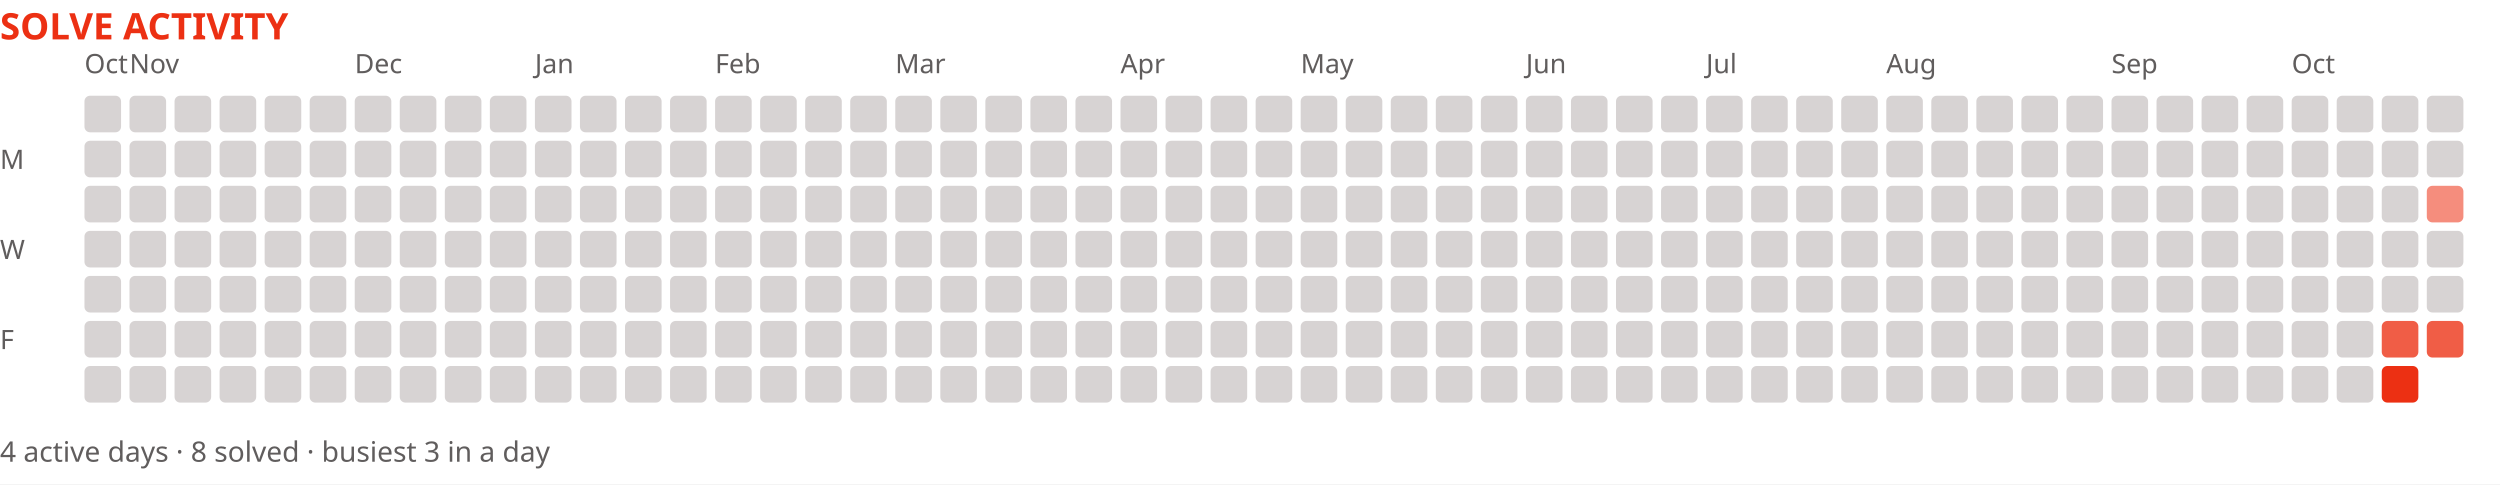
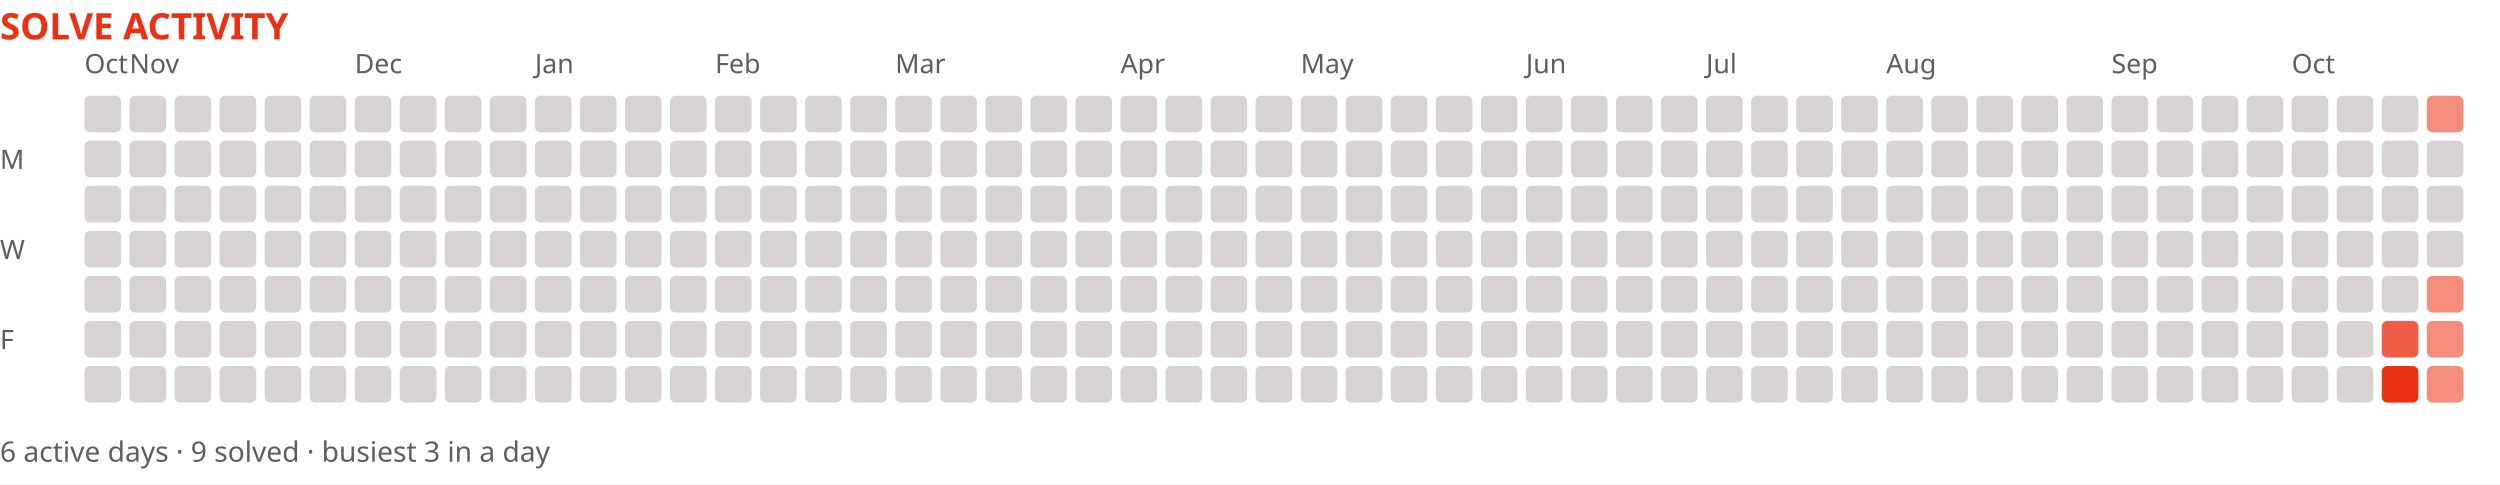
<svg xmlns="http://www.w3.org/2000/svg" width="888" height="172" viewBox="0 0 888 172" role="img" aria-label="Solve activity over the last year">
  <rect width="888" height="172" fill="#ffffff" />
  <text x="0" y="14" font-family="system-ui,sans-serif" font-size="13" font-weight="700" fill="#ec3013">SOLVE ACTIVITY</text>
  <text x="30" y="26" font-family="system-ui,sans-serif" font-size="9.5" fill="#605d5d">Oct</text>
  <text x="46" y="26" font-family="system-ui,sans-serif" font-size="9.5" fill="#605d5d">Nov</text>
  <text x="126" y="26" font-family="system-ui,sans-serif" font-size="9.5" fill="#605d5d">Dec</text>
  <text x="190" y="26" font-family="system-ui,sans-serif" font-size="9.5" fill="#605d5d">Jan</text>
  <text x="254" y="26" font-family="system-ui,sans-serif" font-size="9.5" fill="#605d5d">Feb</text>
  <text x="318" y="26" font-family="system-ui,sans-serif" font-size="9.5" fill="#605d5d">Mar</text>
  <text x="398" y="26" font-family="system-ui,sans-serif" font-size="9.5" fill="#605d5d">Apr</text>
  <text x="462" y="26" font-family="system-ui,sans-serif" font-size="9.5" fill="#605d5d">May</text>
  <text x="542" y="26" font-family="system-ui,sans-serif" font-size="9.5" fill="#605d5d">Jun</text>
  <text x="606" y="26" font-family="system-ui,sans-serif" font-size="9.5" fill="#605d5d">Jul</text>
  <text x="670" y="26" font-family="system-ui,sans-serif" font-size="9.5" fill="#605d5d">Aug</text>
  <text x="750" y="26" font-family="system-ui,sans-serif" font-size="9.5" fill="#605d5d">Sep</text>
  <text x="814" y="26" font-family="system-ui,sans-serif" font-size="9.5" fill="#605d5d">Oct</text>
  <text x="0" y="60" font-family="system-ui,sans-serif" font-size="9.5" fill="#605d5d">M</text>
  <text x="0" y="92" font-family="system-ui,sans-serif" font-size="9.5" fill="#605d5d">W</text>
  <text x="0" y="124" font-family="system-ui,sans-serif" font-size="9.5" fill="#605d5d">F</text>
  <rect x="30" y="34" width="13" height="13" fill="#d7d3d3" rx="2" />
  <rect x="30" y="50" width="13" height="13" fill="#d7d3d3" rx="2" />
  <rect x="30" y="66" width="13" height="13" fill="#d7d3d3" rx="2" />
  <rect x="30" y="82" width="13" height="13" fill="#d7d3d3" rx="2" />
  <rect x="30" y="98" width="13" height="13" fill="#d7d3d3" rx="2" />
  <rect x="30" y="114" width="13" height="13" fill="#d7d3d3" rx="2" />
  <rect x="30" y="130" width="13" height="13" fill="#d7d3d3" rx="2" />
  <rect x="46" y="34" width="13" height="13" fill="#d7d3d3" rx="2" />
  <rect x="46" y="50" width="13" height="13" fill="#d7d3d3" rx="2" />
  <rect x="46" y="66" width="13" height="13" fill="#d7d3d3" rx="2" />
  <rect x="46" y="82" width="13" height="13" fill="#d7d3d3" rx="2" />
  <rect x="46" y="98" width="13" height="13" fill="#d7d3d3" rx="2" />
  <rect x="46" y="114" width="13" height="13" fill="#d7d3d3" rx="2" />
  <rect x="46" y="130" width="13" height="13" fill="#d7d3d3" rx="2" />
  <rect x="62" y="34" width="13" height="13" fill="#d7d3d3" rx="2" />
  <rect x="62" y="50" width="13" height="13" fill="#d7d3d3" rx="2" />
  <rect x="62" y="66" width="13" height="13" fill="#d7d3d3" rx="2" />
  <rect x="62" y="82" width="13" height="13" fill="#d7d3d3" rx="2" />
  <rect x="62" y="98" width="13" height="13" fill="#d7d3d3" rx="2" />
  <rect x="62" y="114" width="13" height="13" fill="#d7d3d3" rx="2" />
  <rect x="62" y="130" width="13" height="13" fill="#d7d3d3" rx="2" />
  <rect x="78" y="34" width="13" height="13" fill="#d7d3d3" rx="2" />
  <rect x="78" y="50" width="13" height="13" fill="#d7d3d3" rx="2" />
  <rect x="78" y="66" width="13" height="13" fill="#d7d3d3" rx="2" />
  <rect x="78" y="82" width="13" height="13" fill="#d7d3d3" rx="2" />
  <rect x="78" y="98" width="13" height="13" fill="#d7d3d3" rx="2" />
  <rect x="78" y="114" width="13" height="13" fill="#d7d3d3" rx="2" />
  <rect x="78" y="130" width="13" height="13" fill="#d7d3d3" rx="2" />
  <rect x="94" y="34" width="13" height="13" fill="#d7d3d3" rx="2" />
  <rect x="94" y="50" width="13" height="13" fill="#d7d3d3" rx="2" />
  <rect x="94" y="66" width="13" height="13" fill="#d7d3d3" rx="2" />
  <rect x="94" y="82" width="13" height="13" fill="#d7d3d3" rx="2" />
  <rect x="94" y="98" width="13" height="13" fill="#d7d3d3" rx="2" />
  <rect x="94" y="114" width="13" height="13" fill="#d7d3d3" rx="2" />
  <rect x="94" y="130" width="13" height="13" fill="#d7d3d3" rx="2" />
  <rect x="110" y="34" width="13" height="13" fill="#d7d3d3" rx="2" />
  <rect x="110" y="50" width="13" height="13" fill="#d7d3d3" rx="2" />
  <rect x="110" y="66" width="13" height="13" fill="#d7d3d3" rx="2" />
  <rect x="110" y="82" width="13" height="13" fill="#d7d3d3" rx="2" />
  <rect x="110" y="98" width="13" height="13" fill="#d7d3d3" rx="2" />
  <rect x="110" y="114" width="13" height="13" fill="#d7d3d3" rx="2" />
  <rect x="110" y="130" width="13" height="13" fill="#d7d3d3" rx="2" />
  <rect x="126" y="34" width="13" height="13" fill="#d7d3d3" rx="2" />
  <rect x="126" y="50" width="13" height="13" fill="#d7d3d3" rx="2" />
  <rect x="126" y="66" width="13" height="13" fill="#d7d3d3" rx="2" />
  <rect x="126" y="82" width="13" height="13" fill="#d7d3d3" rx="2" />
  <rect x="126" y="98" width="13" height="13" fill="#d7d3d3" rx="2" />
  <rect x="126" y="114" width="13" height="13" fill="#d7d3d3" rx="2" />
  <rect x="126" y="130" width="13" height="13" fill="#d7d3d3" rx="2" />
  <rect x="142" y="34" width="13" height="13" fill="#d7d3d3" rx="2" />
  <rect x="142" y="50" width="13" height="13" fill="#d7d3d3" rx="2" />
  <rect x="142" y="66" width="13" height="13" fill="#d7d3d3" rx="2" />
  <rect x="142" y="82" width="13" height="13" fill="#d7d3d3" rx="2" />
  <rect x="142" y="98" width="13" height="13" fill="#d7d3d3" rx="2" />
  <rect x="142" y="114" width="13" height="13" fill="#d7d3d3" rx="2" />
  <rect x="142" y="130" width="13" height="13" fill="#d7d3d3" rx="2" />
  <rect x="158" y="34" width="13" height="13" fill="#d7d3d3" rx="2" />
  <rect x="158" y="50" width="13" height="13" fill="#d7d3d3" rx="2" />
  <rect x="158" y="66" width="13" height="13" fill="#d7d3d3" rx="2" />
  <rect x="158" y="82" width="13" height="13" fill="#d7d3d3" rx="2" />
  <rect x="158" y="98" width="13" height="13" fill="#d7d3d3" rx="2" />
  <rect x="158" y="114" width="13" height="13" fill="#d7d3d3" rx="2" />
  <rect x="158" y="130" width="13" height="13" fill="#d7d3d3" rx="2" />
  <rect x="174" y="34" width="13" height="13" fill="#d7d3d3" rx="2" />
  <rect x="174" y="50" width="13" height="13" fill="#d7d3d3" rx="2" />
  <rect x="174" y="66" width="13" height="13" fill="#d7d3d3" rx="2" />
  <rect x="174" y="82" width="13" height="13" fill="#d7d3d3" rx="2" />
  <rect x="174" y="98" width="13" height="13" fill="#d7d3d3" rx="2" />
  <rect x="174" y="114" width="13" height="13" fill="#d7d3d3" rx="2" />
  <rect x="174" y="130" width="13" height="13" fill="#d7d3d3" rx="2" />
  <rect x="190" y="34" width="13" height="13" fill="#d7d3d3" rx="2" />
  <rect x="190" y="50" width="13" height="13" fill="#d7d3d3" rx="2" />
  <rect x="190" y="66" width="13" height="13" fill="#d7d3d3" rx="2" />
  <rect x="190" y="82" width="13" height="13" fill="#d7d3d3" rx="2" />
  <rect x="190" y="98" width="13" height="13" fill="#d7d3d3" rx="2" />
  <rect x="190" y="114" width="13" height="13" fill="#d7d3d3" rx="2" />
  <rect x="190" y="130" width="13" height="13" fill="#d7d3d3" rx="2" />
  <rect x="206" y="34" width="13" height="13" fill="#d7d3d3" rx="2" />
  <rect x="206" y="50" width="13" height="13" fill="#d7d3d3" rx="2" />
  <rect x="206" y="66" width="13" height="13" fill="#d7d3d3" rx="2" />
  <rect x="206" y="82" width="13" height="13" fill="#d7d3d3" rx="2" />
  <rect x="206" y="98" width="13" height="13" fill="#d7d3d3" rx="2" />
  <rect x="206" y="114" width="13" height="13" fill="#d7d3d3" rx="2" />
  <rect x="206" y="130" width="13" height="13" fill="#d7d3d3" rx="2" />
  <rect x="222" y="34" width="13" height="13" fill="#d7d3d3" rx="2" />
  <rect x="222" y="50" width="13" height="13" fill="#d7d3d3" rx="2" />
  <rect x="222" y="66" width="13" height="13" fill="#d7d3d3" rx="2" />
  <rect x="222" y="82" width="13" height="13" fill="#d7d3d3" rx="2" />
  <rect x="222" y="98" width="13" height="13" fill="#d7d3d3" rx="2" />
  <rect x="222" y="114" width="13" height="13" fill="#d7d3d3" rx="2" />
  <rect x="222" y="130" width="13" height="13" fill="#d7d3d3" rx="2" />
  <rect x="238" y="34" width="13" height="13" fill="#d7d3d3" rx="2" />
  <rect x="238" y="50" width="13" height="13" fill="#d7d3d3" rx="2" />
  <rect x="238" y="66" width="13" height="13" fill="#d7d3d3" rx="2" />
  <rect x="238" y="82" width="13" height="13" fill="#d7d3d3" rx="2" />
  <rect x="238" y="98" width="13" height="13" fill="#d7d3d3" rx="2" />
  <rect x="238" y="114" width="13" height="13" fill="#d7d3d3" rx="2" />
  <rect x="238" y="130" width="13" height="13" fill="#d7d3d3" rx="2" />
  <rect x="254" y="34" width="13" height="13" fill="#d7d3d3" rx="2" />
  <rect x="254" y="50" width="13" height="13" fill="#d7d3d3" rx="2" />
  <rect x="254" y="66" width="13" height="13" fill="#d7d3d3" rx="2" />
  <rect x="254" y="82" width="13" height="13" fill="#d7d3d3" rx="2" />
  <rect x="254" y="98" width="13" height="13" fill="#d7d3d3" rx="2" />
  <rect x="254" y="114" width="13" height="13" fill="#d7d3d3" rx="2" />
  <rect x="254" y="130" width="13" height="13" fill="#d7d3d3" rx="2" />
  <rect x="270" y="34" width="13" height="13" fill="#d7d3d3" rx="2" />
  <rect x="270" y="50" width="13" height="13" fill="#d7d3d3" rx="2" />
  <rect x="270" y="66" width="13" height="13" fill="#d7d3d3" rx="2" />
  <rect x="270" y="82" width="13" height="13" fill="#d7d3d3" rx="2" />
  <rect x="270" y="98" width="13" height="13" fill="#d7d3d3" rx="2" />
  <rect x="270" y="114" width="13" height="13" fill="#d7d3d3" rx="2" />
  <rect x="270" y="130" width="13" height="13" fill="#d7d3d3" rx="2" />
  <rect x="286" y="34" width="13" height="13" fill="#d7d3d3" rx="2" />
  <rect x="286" y="50" width="13" height="13" fill="#d7d3d3" rx="2" />
  <rect x="286" y="66" width="13" height="13" fill="#d7d3d3" rx="2" />
  <rect x="286" y="82" width="13" height="13" fill="#d7d3d3" rx="2" />
  <rect x="286" y="98" width="13" height="13" fill="#d7d3d3" rx="2" />
  <rect x="286" y="114" width="13" height="13" fill="#d7d3d3" rx="2" />
  <rect x="286" y="130" width="13" height="13" fill="#d7d3d3" rx="2" />
  <rect x="302" y="34" width="13" height="13" fill="#d7d3d3" rx="2" />
  <rect x="302" y="50" width="13" height="13" fill="#d7d3d3" rx="2" />
  <rect x="302" y="66" width="13" height="13" fill="#d7d3d3" rx="2" />
  <rect x="302" y="82" width="13" height="13" fill="#d7d3d3" rx="2" />
  <rect x="302" y="98" width="13" height="13" fill="#d7d3d3" rx="2" />
  <rect x="302" y="114" width="13" height="13" fill="#d7d3d3" rx="2" />
  <rect x="302" y="130" width="13" height="13" fill="#d7d3d3" rx="2" />
  <rect x="318" y="34" width="13" height="13" fill="#d7d3d3" rx="2" />
  <rect x="318" y="50" width="13" height="13" fill="#d7d3d3" rx="2" />
  <rect x="318" y="66" width="13" height="13" fill="#d7d3d3" rx="2" />
  <rect x="318" y="82" width="13" height="13" fill="#d7d3d3" rx="2" />
  <rect x="318" y="98" width="13" height="13" fill="#d7d3d3" rx="2" />
  <rect x="318" y="114" width="13" height="13" fill="#d7d3d3" rx="2" />
  <rect x="318" y="130" width="13" height="13" fill="#d7d3d3" rx="2" />
  <rect x="334" y="34" width="13" height="13" fill="#d7d3d3" rx="2" />
  <rect x="334" y="50" width="13" height="13" fill="#d7d3d3" rx="2" />
  <rect x="334" y="66" width="13" height="13" fill="#d7d3d3" rx="2" />
  <rect x="334" y="82" width="13" height="13" fill="#d7d3d3" rx="2" />
  <rect x="334" y="98" width="13" height="13" fill="#d7d3d3" rx="2" />
  <rect x="334" y="114" width="13" height="13" fill="#d7d3d3" rx="2" />
  <rect x="334" y="130" width="13" height="13" fill="#d7d3d3" rx="2" />
  <rect x="350" y="34" width="13" height="13" fill="#d7d3d3" rx="2" />
  <rect x="350" y="50" width="13" height="13" fill="#d7d3d3" rx="2" />
  <rect x="350" y="66" width="13" height="13" fill="#d7d3d3" rx="2" />
  <rect x="350" y="82" width="13" height="13" fill="#d7d3d3" rx="2" />
  <rect x="350" y="98" width="13" height="13" fill="#d7d3d3" rx="2" />
  <rect x="350" y="114" width="13" height="13" fill="#d7d3d3" rx="2" />
  <rect x="350" y="130" width="13" height="13" fill="#d7d3d3" rx="2" />
  <rect x="366" y="34" width="13" height="13" fill="#d7d3d3" rx="2" />
  <rect x="366" y="50" width="13" height="13" fill="#d7d3d3" rx="2" />
  <rect x="366" y="66" width="13" height="13" fill="#d7d3d3" rx="2" />
  <rect x="366" y="82" width="13" height="13" fill="#d7d3d3" rx="2" />
  <rect x="366" y="98" width="13" height="13" fill="#d7d3d3" rx="2" />
  <rect x="366" y="114" width="13" height="13" fill="#d7d3d3" rx="2" />
  <rect x="366" y="130" width="13" height="13" fill="#d7d3d3" rx="2" />
  <rect x="382" y="34" width="13" height="13" fill="#d7d3d3" rx="2" />
  <rect x="382" y="50" width="13" height="13" fill="#d7d3d3" rx="2" />
  <rect x="382" y="66" width="13" height="13" fill="#d7d3d3" rx="2" />
  <rect x="382" y="82" width="13" height="13" fill="#d7d3d3" rx="2" />
  <rect x="382" y="98" width="13" height="13" fill="#d7d3d3" rx="2" />
  <rect x="382" y="114" width="13" height="13" fill="#d7d3d3" rx="2" />
  <rect x="382" y="130" width="13" height="13" fill="#d7d3d3" rx="2" />
  <rect x="398" y="34" width="13" height="13" fill="#d7d3d3" rx="2" />
  <rect x="398" y="50" width="13" height="13" fill="#d7d3d3" rx="2" />
  <rect x="398" y="66" width="13" height="13" fill="#d7d3d3" rx="2" />
  <rect x="398" y="82" width="13" height="13" fill="#d7d3d3" rx="2" />
  <rect x="398" y="98" width="13" height="13" fill="#d7d3d3" rx="2" />
  <rect x="398" y="114" width="13" height="13" fill="#d7d3d3" rx="2" />
  <rect x="398" y="130" width="13" height="13" fill="#d7d3d3" rx="2" />
  <rect x="414" y="34" width="13" height="13" fill="#d7d3d3" rx="2" />
  <rect x="414" y="50" width="13" height="13" fill="#d7d3d3" rx="2" />
  <rect x="414" y="66" width="13" height="13" fill="#d7d3d3" rx="2" />
  <rect x="414" y="82" width="13" height="13" fill="#d7d3d3" rx="2" />
  <rect x="414" y="98" width="13" height="13" fill="#d7d3d3" rx="2" />
  <rect x="414" y="114" width="13" height="13" fill="#d7d3d3" rx="2" />
  <rect x="414" y="130" width="13" height="13" fill="#d7d3d3" rx="2" />
  <rect x="430" y="34" width="13" height="13" fill="#d7d3d3" rx="2" />
  <rect x="430" y="50" width="13" height="13" fill="#d7d3d3" rx="2" />
  <rect x="430" y="66" width="13" height="13" fill="#d7d3d3" rx="2" />
  <rect x="430" y="82" width="13" height="13" fill="#d7d3d3" rx="2" />
  <rect x="430" y="98" width="13" height="13" fill="#d7d3d3" rx="2" />
  <rect x="430" y="114" width="13" height="13" fill="#d7d3d3" rx="2" />
  <rect x="430" y="130" width="13" height="13" fill="#d7d3d3" rx="2" />
  <rect x="446" y="34" width="13" height="13" fill="#d7d3d3" rx="2" />
  <rect x="446" y="50" width="13" height="13" fill="#d7d3d3" rx="2" />
  <rect x="446" y="66" width="13" height="13" fill="#d7d3d3" rx="2" />
  <rect x="446" y="82" width="13" height="13" fill="#d7d3d3" rx="2" />
  <rect x="446" y="98" width="13" height="13" fill="#d7d3d3" rx="2" />
  <rect x="446" y="114" width="13" height="13" fill="#d7d3d3" rx="2" />
  <rect x="446" y="130" width="13" height="13" fill="#d7d3d3" rx="2" />
  <rect x="462" y="34" width="13" height="13" fill="#d7d3d3" rx="2" />
  <rect x="462" y="50" width="13" height="13" fill="#d7d3d3" rx="2" />
  <rect x="462" y="66" width="13" height="13" fill="#d7d3d3" rx="2" />
  <rect x="462" y="82" width="13" height="13" fill="#d7d3d3" rx="2" />
  <rect x="462" y="98" width="13" height="13" fill="#d7d3d3" rx="2" />
  <rect x="462" y="114" width="13" height="13" fill="#d7d3d3" rx="2" />
  <rect x="462" y="130" width="13" height="13" fill="#d7d3d3" rx="2" />
  <rect x="478" y="34" width="13" height="13" fill="#d7d3d3" rx="2" />
  <rect x="478" y="50" width="13" height="13" fill="#d7d3d3" rx="2" />
  <rect x="478" y="66" width="13" height="13" fill="#d7d3d3" rx="2" />
  <rect x="478" y="82" width="13" height="13" fill="#d7d3d3" rx="2" />
  <rect x="478" y="98" width="13" height="13" fill="#d7d3d3" rx="2" />
  <rect x="478" y="114" width="13" height="13" fill="#d7d3d3" rx="2" />
  <rect x="478" y="130" width="13" height="13" fill="#d7d3d3" rx="2" />
  <rect x="494" y="34" width="13" height="13" fill="#d7d3d3" rx="2" />
  <rect x="494" y="50" width="13" height="13" fill="#d7d3d3" rx="2" />
  <rect x="494" y="66" width="13" height="13" fill="#d7d3d3" rx="2" />
  <rect x="494" y="82" width="13" height="13" fill="#d7d3d3" rx="2" />
  <rect x="494" y="98" width="13" height="13" fill="#d7d3d3" rx="2" />
  <rect x="494" y="114" width="13" height="13" fill="#d7d3d3" rx="2" />
  <rect x="494" y="130" width="13" height="13" fill="#d7d3d3" rx="2" />
  <rect x="510" y="34" width="13" height="13" fill="#d7d3d3" rx="2" />
  <rect x="510" y="50" width="13" height="13" fill="#d7d3d3" rx="2" />
  <rect x="510" y="66" width="13" height="13" fill="#d7d3d3" rx="2" />
  <rect x="510" y="82" width="13" height="13" fill="#d7d3d3" rx="2" />
  <rect x="510" y="98" width="13" height="13" fill="#d7d3d3" rx="2" />
  <rect x="510" y="114" width="13" height="13" fill="#d7d3d3" rx="2" />
  <rect x="510" y="130" width="13" height="13" fill="#d7d3d3" rx="2" />
  <rect x="526" y="34" width="13" height="13" fill="#d7d3d3" rx="2" />
  <rect x="526" y="50" width="13" height="13" fill="#d7d3d3" rx="2" />
  <rect x="526" y="66" width="13" height="13" fill="#d7d3d3" rx="2" />
  <rect x="526" y="82" width="13" height="13" fill="#d7d3d3" rx="2" />
  <rect x="526" y="98" width="13" height="13" fill="#d7d3d3" rx="2" />
  <rect x="526" y="114" width="13" height="13" fill="#d7d3d3" rx="2" />
  <rect x="526" y="130" width="13" height="13" fill="#d7d3d3" rx="2" />
  <rect x="542" y="34" width="13" height="13" fill="#d7d3d3" rx="2" />
  <rect x="542" y="50" width="13" height="13" fill="#d7d3d3" rx="2" />
  <rect x="542" y="66" width="13" height="13" fill="#d7d3d3" rx="2" />
  <rect x="542" y="82" width="13" height="13" fill="#d7d3d3" rx="2" />
  <rect x="542" y="98" width="13" height="13" fill="#d7d3d3" rx="2" />
  <rect x="542" y="114" width="13" height="13" fill="#d7d3d3" rx="2" />
  <rect x="542" y="130" width="13" height="13" fill="#d7d3d3" rx="2" />
  <rect x="558" y="34" width="13" height="13" fill="#d7d3d3" rx="2" />
  <rect x="558" y="50" width="13" height="13" fill="#d7d3d3" rx="2" />
  <rect x="558" y="66" width="13" height="13" fill="#d7d3d3" rx="2" />
  <rect x="558" y="82" width="13" height="13" fill="#d7d3d3" rx="2" />
  <rect x="558" y="98" width="13" height="13" fill="#d7d3d3" rx="2" />
  <rect x="558" y="114" width="13" height="13" fill="#d7d3d3" rx="2" />
  <rect x="558" y="130" width="13" height="13" fill="#d7d3d3" rx="2" />
  <rect x="574" y="34" width="13" height="13" fill="#d7d3d3" rx="2" />
  <rect x="574" y="50" width="13" height="13" fill="#d7d3d3" rx="2" />
  <rect x="574" y="66" width="13" height="13" fill="#d7d3d3" rx="2" />
  <rect x="574" y="82" width="13" height="13" fill="#d7d3d3" rx="2" />
  <rect x="574" y="98" width="13" height="13" fill="#d7d3d3" rx="2" />
  <rect x="574" y="114" width="13" height="13" fill="#d7d3d3" rx="2" />
  <rect x="574" y="130" width="13" height="13" fill="#d7d3d3" rx="2" />
  <rect x="590" y="34" width="13" height="13" fill="#d7d3d3" rx="2" />
  <rect x="590" y="50" width="13" height="13" fill="#d7d3d3" rx="2" />
  <rect x="590" y="66" width="13" height="13" fill="#d7d3d3" rx="2" />
  <rect x="590" y="82" width="13" height="13" fill="#d7d3d3" rx="2" />
  <rect x="590" y="98" width="13" height="13" fill="#d7d3d3" rx="2" />
  <rect x="590" y="114" width="13" height="13" fill="#d7d3d3" rx="2" />
  <rect x="590" y="130" width="13" height="13" fill="#d7d3d3" rx="2" />
  <rect x="606" y="34" width="13" height="13" fill="#d7d3d3" rx="2" />
  <rect x="606" y="50" width="13" height="13" fill="#d7d3d3" rx="2" />
  <rect x="606" y="66" width="13" height="13" fill="#d7d3d3" rx="2" />
  <rect x="606" y="82" width="13" height="13" fill="#d7d3d3" rx="2" />
  <rect x="606" y="98" width="13" height="13" fill="#d7d3d3" rx="2" />
  <rect x="606" y="114" width="13" height="13" fill="#d7d3d3" rx="2" />
  <rect x="606" y="130" width="13" height="13" fill="#d7d3d3" rx="2" />
  <rect x="622" y="34" width="13" height="13" fill="#d7d3d3" rx="2" />
  <rect x="622" y="50" width="13" height="13" fill="#d7d3d3" rx="2" />
  <rect x="622" y="66" width="13" height="13" fill="#d7d3d3" rx="2" />
  <rect x="622" y="82" width="13" height="13" fill="#d7d3d3" rx="2" />
  <rect x="622" y="98" width="13" height="13" fill="#d7d3d3" rx="2" />
  <rect x="622" y="114" width="13" height="13" fill="#d7d3d3" rx="2" />
  <rect x="622" y="130" width="13" height="13" fill="#d7d3d3" rx="2" />
  <rect x="638" y="34" width="13" height="13" fill="#d7d3d3" rx="2" />
  <rect x="638" y="50" width="13" height="13" fill="#d7d3d3" rx="2" />
  <rect x="638" y="66" width="13" height="13" fill="#d7d3d3" rx="2" />
  <rect x="638" y="82" width="13" height="13" fill="#d7d3d3" rx="2" />
  <rect x="638" y="98" width="13" height="13" fill="#d7d3d3" rx="2" />
  <rect x="638" y="114" width="13" height="13" fill="#d7d3d3" rx="2" />
  <rect x="638" y="130" width="13" height="13" fill="#d7d3d3" rx="2" />
  <rect x="654" y="34" width="13" height="13" fill="#d7d3d3" rx="2" />
  <rect x="654" y="50" width="13" height="13" fill="#d7d3d3" rx="2" />
  <rect x="654" y="66" width="13" height="13" fill="#d7d3d3" rx="2" />
  <rect x="654" y="82" width="13" height="13" fill="#d7d3d3" rx="2" />
  <rect x="654" y="98" width="13" height="13" fill="#d7d3d3" rx="2" />
  <rect x="654" y="114" width="13" height="13" fill="#d7d3d3" rx="2" />
  <rect x="654" y="130" width="13" height="13" fill="#d7d3d3" rx="2" />
  <rect x="670" y="34" width="13" height="13" fill="#d7d3d3" rx="2" />
  <rect x="670" y="50" width="13" height="13" fill="#d7d3d3" rx="2" />
  <rect x="670" y="66" width="13" height="13" fill="#d7d3d3" rx="2" />
  <rect x="670" y="82" width="13" height="13" fill="#d7d3d3" rx="2" />
  <rect x="670" y="98" width="13" height="13" fill="#d7d3d3" rx="2" />
  <rect x="670" y="114" width="13" height="13" fill="#d7d3d3" rx="2" />
  <rect x="670" y="130" width="13" height="13" fill="#d7d3d3" rx="2" />
  <rect x="686" y="34" width="13" height="13" fill="#d7d3d3" rx="2" />
  <rect x="686" y="50" width="13" height="13" fill="#d7d3d3" rx="2" />
  <rect x="686" y="66" width="13" height="13" fill="#d7d3d3" rx="2" />
  <rect x="686" y="82" width="13" height="13" fill="#d7d3d3" rx="2" />
  <rect x="686" y="98" width="13" height="13" fill="#d7d3d3" rx="2" />
  <rect x="686" y="114" width="13" height="13" fill="#d7d3d3" rx="2" />
  <rect x="686" y="130" width="13" height="13" fill="#d7d3d3" rx="2" />
  <rect x="702" y="34" width="13" height="13" fill="#d7d3d3" rx="2" />
  <rect x="702" y="50" width="13" height="13" fill="#d7d3d3" rx="2" />
  <rect x="702" y="66" width="13" height="13" fill="#d7d3d3" rx="2" />
  <rect x="702" y="82" width="13" height="13" fill="#d7d3d3" rx="2" />
  <rect x="702" y="98" width="13" height="13" fill="#d7d3d3" rx="2" />
  <rect x="702" y="114" width="13" height="13" fill="#d7d3d3" rx="2" />
  <rect x="702" y="130" width="13" height="13" fill="#d7d3d3" rx="2" />
  <rect x="718" y="34" width="13" height="13" fill="#d7d3d3" rx="2" />
  <rect x="718" y="50" width="13" height="13" fill="#d7d3d3" rx="2" />
  <rect x="718" y="66" width="13" height="13" fill="#d7d3d3" rx="2" />
  <rect x="718" y="82" width="13" height="13" fill="#d7d3d3" rx="2" />
  <rect x="718" y="98" width="13" height="13" fill="#d7d3d3" rx="2" />
  <rect x="718" y="114" width="13" height="13" fill="#d7d3d3" rx="2" />
  <rect x="718" y="130" width="13" height="13" fill="#d7d3d3" rx="2" />
  <rect x="734" y="34" width="13" height="13" fill="#d7d3d3" rx="2" />
  <rect x="734" y="50" width="13" height="13" fill="#d7d3d3" rx="2" />
  <rect x="734" y="66" width="13" height="13" fill="#d7d3d3" rx="2" />
  <rect x="734" y="82" width="13" height="13" fill="#d7d3d3" rx="2" />
  <rect x="734" y="98" width="13" height="13" fill="#d7d3d3" rx="2" />
  <rect x="734" y="114" width="13" height="13" fill="#d7d3d3" rx="2" />
  <rect x="734" y="130" width="13" height="13" fill="#d7d3d3" rx="2" />
  <rect x="750" y="34" width="13" height="13" fill="#d7d3d3" rx="2" />
  <rect x="750" y="50" width="13" height="13" fill="#d7d3d3" rx="2" />
  <rect x="750" y="66" width="13" height="13" fill="#d7d3d3" rx="2" />
  <rect x="750" y="82" width="13" height="13" fill="#d7d3d3" rx="2" />
  <rect x="750" y="98" width="13" height="13" fill="#d7d3d3" rx="2" />
  <rect x="750" y="114" width="13" height="13" fill="#d7d3d3" rx="2" />
  <rect x="750" y="130" width="13" height="13" fill="#d7d3d3" rx="2" />
  <rect x="766" y="34" width="13" height="13" fill="#d7d3d3" rx="2" />
  <rect x="766" y="50" width="13" height="13" fill="#d7d3d3" rx="2" />
  <rect x="766" y="66" width="13" height="13" fill="#d7d3d3" rx="2" />
  <rect x="766" y="82" width="13" height="13" fill="#d7d3d3" rx="2" />
  <rect x="766" y="98" width="13" height="13" fill="#d7d3d3" rx="2" />
  <rect x="766" y="114" width="13" height="13" fill="#d7d3d3" rx="2" />
  <rect x="766" y="130" width="13" height="13" fill="#d7d3d3" rx="2" />
  <rect x="782" y="34" width="13" height="13" fill="#d7d3d3" rx="2" />
  <rect x="782" y="50" width="13" height="13" fill="#d7d3d3" rx="2" />
  <rect x="782" y="66" width="13" height="13" fill="#d7d3d3" rx="2" />
  <rect x="782" y="82" width="13" height="13" fill="#d7d3d3" rx="2" />
  <rect x="782" y="98" width="13" height="13" fill="#d7d3d3" rx="2" />
  <rect x="782" y="114" width="13" height="13" fill="#d7d3d3" rx="2" />
  <rect x="782" y="130" width="13" height="13" fill="#d7d3d3" rx="2" />
  <rect x="798" y="34" width="13" height="13" fill="#d7d3d3" rx="2" />
  <rect x="798" y="50" width="13" height="13" fill="#d7d3d3" rx="2" />
  <rect x="798" y="66" width="13" height="13" fill="#d7d3d3" rx="2" />
  <rect x="798" y="82" width="13" height="13" fill="#d7d3d3" rx="2" />
  <rect x="798" y="98" width="13" height="13" fill="#d7d3d3" rx="2" />
  <rect x="798" y="114" width="13" height="13" fill="#d7d3d3" rx="2" />
  <rect x="798" y="130" width="13" height="13" fill="#d7d3d3" rx="2" />
  <rect x="814" y="34" width="13" height="13" fill="#d7d3d3" rx="2" />
  <rect x="814" y="50" width="13" height="13" fill="#d7d3d3" rx="2" />
  <rect x="814" y="66" width="13" height="13" fill="#d7d3d3" rx="2" />
  <rect x="814" y="82" width="13" height="13" fill="#d7d3d3" rx="2" />
  <rect x="814" y="98" width="13" height="13" fill="#d7d3d3" rx="2" />
  <rect x="814" y="114" width="13" height="13" fill="#d7d3d3" rx="2" />
  <rect x="814" y="130" width="13" height="13" fill="#d7d3d3" rx="2" />
  <rect x="830" y="34" width="13" height="13" fill="#d7d3d3" rx="2" />
  <rect x="830" y="50" width="13" height="13" fill="#d7d3d3" rx="2" />
  <rect x="830" y="66" width="13" height="13" fill="#d7d3d3" rx="2" />
  <rect x="830" y="82" width="13" height="13" fill="#d7d3d3" rx="2" />
  <rect x="830" y="98" width="13" height="13" fill="#d7d3d3" rx="2" />
  <rect x="830" y="114" width="13" height="13" fill="#d7d3d3" rx="2" />
  <rect x="830" y="130" width="13" height="13" fill="#d7d3d3" rx="2" />
  <rect x="846" y="34" width="13" height="13" fill="#d7d3d3" rx="2" />
  <rect x="846" y="50" width="13" height="13" fill="#d7d3d3" rx="2" />
  <rect x="846" y="66" width="13" height="13" fill="#d7d3d3" rx="2" />
  <rect x="846" y="82" width="13" height="13" fill="#d7d3d3" rx="2" />
  <rect x="846" y="98" width="13" height="13" fill="#d7d3d3" rx="2" />
  <rect x="846" y="114" width="13" height="13" fill="#ec3013c7" rx="2" />
  <rect x="846" y="130" width="13" height="13" fill="#ec3013" rx="2" />
-   <rect x="862" y="34" width="13" height="13" fill="#d7d3d3" rx="2" />
+   <rect x="862" y="34" width="13" height="13" fill="#ec30138c" rx="2" />
  <rect x="862" y="50" width="13" height="13" fill="#d7d3d3" rx="2" />
-   <rect x="862" y="66" width="13" height="13" fill="#ec30138c" rx="2" />
+   <rect x="862" y="66" width="13" height="13" fill="#d7d3d3" rx="2" />
  <rect x="862" y="82" width="13" height="13" fill="#d7d3d3" rx="2" />
-   <rect x="862" y="98" width="13" height="13" fill="#d7d3d3" rx="2" />
-   <rect x="862" y="114" width="13" height="13" fill="#ec3013c7" rx="2" />
-   <text x="0" y="164" font-family="system-ui,sans-serif" font-size="10" fill="#605d5d">4 active days · 8 solved · busiest 3 in a day</text>
+   <rect x="862" y="98" width="13" height="13" fill="#ec30138c" rx="2" />
+   <rect x="862" y="114" width="13" height="13" fill="#ec30138c" rx="2" />
+   <rect x="862" y="130" width="13" height="13" fill="#ec30138c" rx="2" />
+   <text x="0" y="164" font-family="system-ui,sans-serif" font-size="10" fill="#605d5d">6 active days · 9 solved · busiest 3 in a day</text>
</svg>
